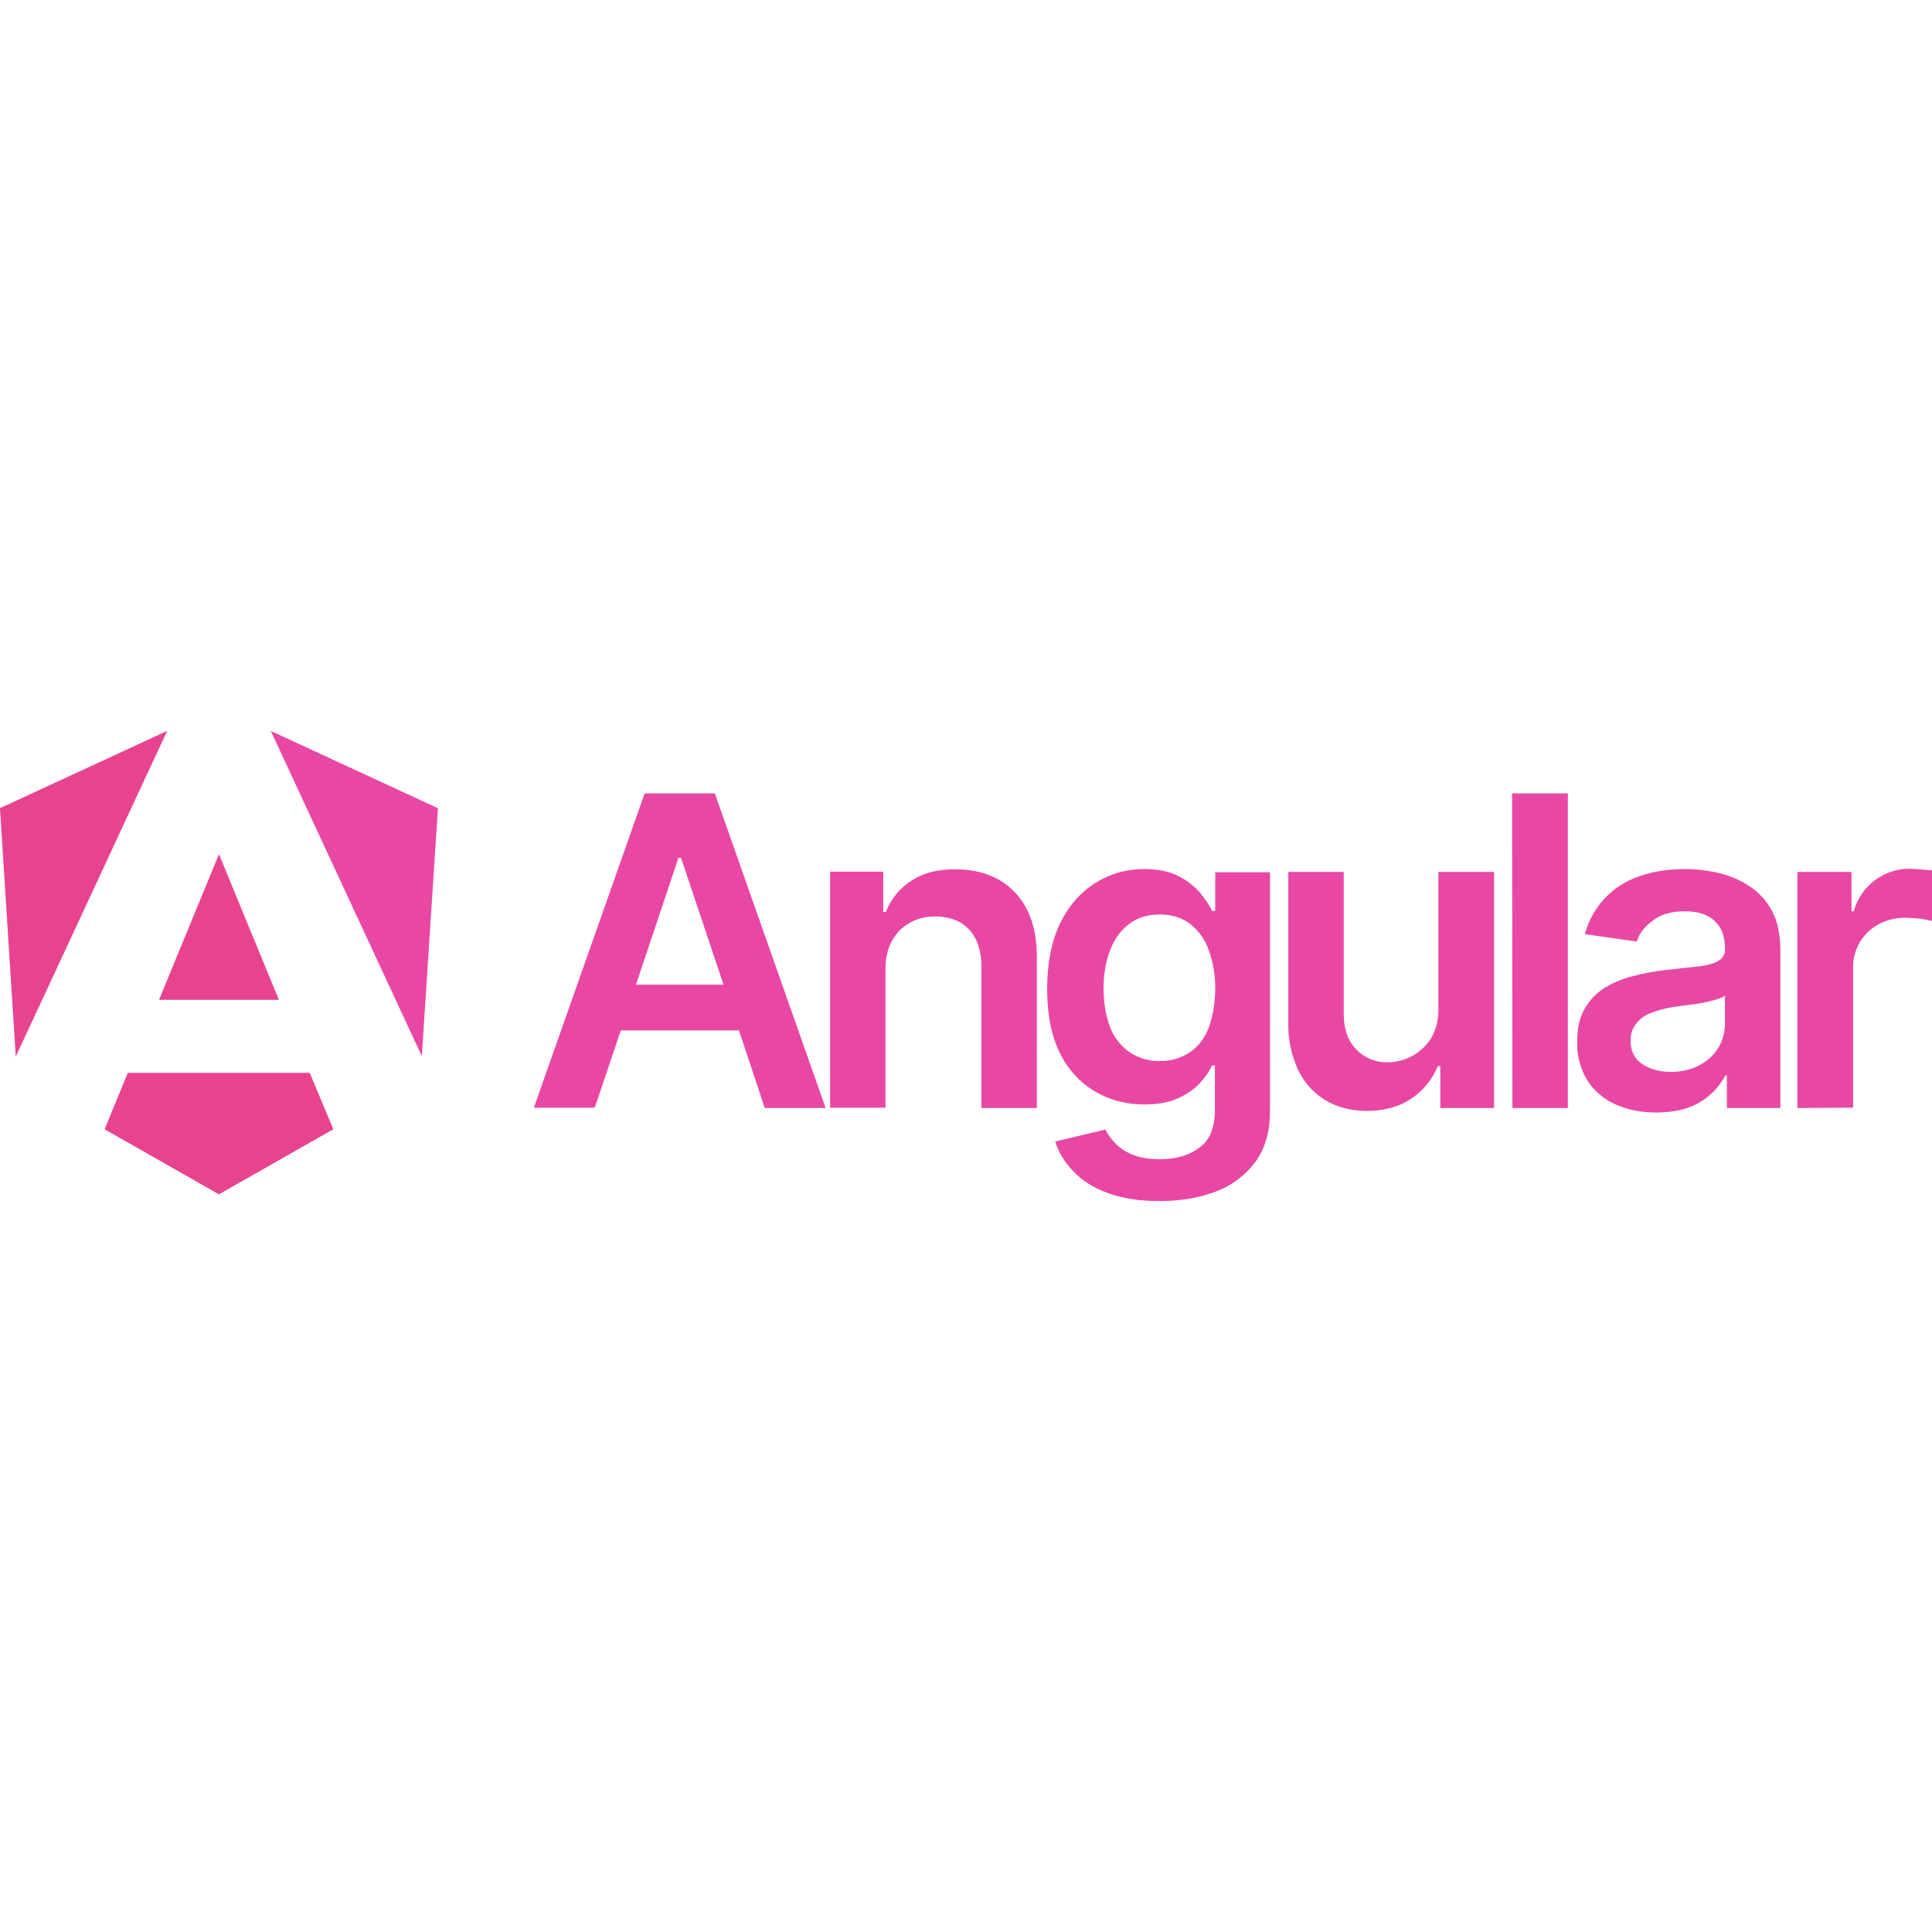
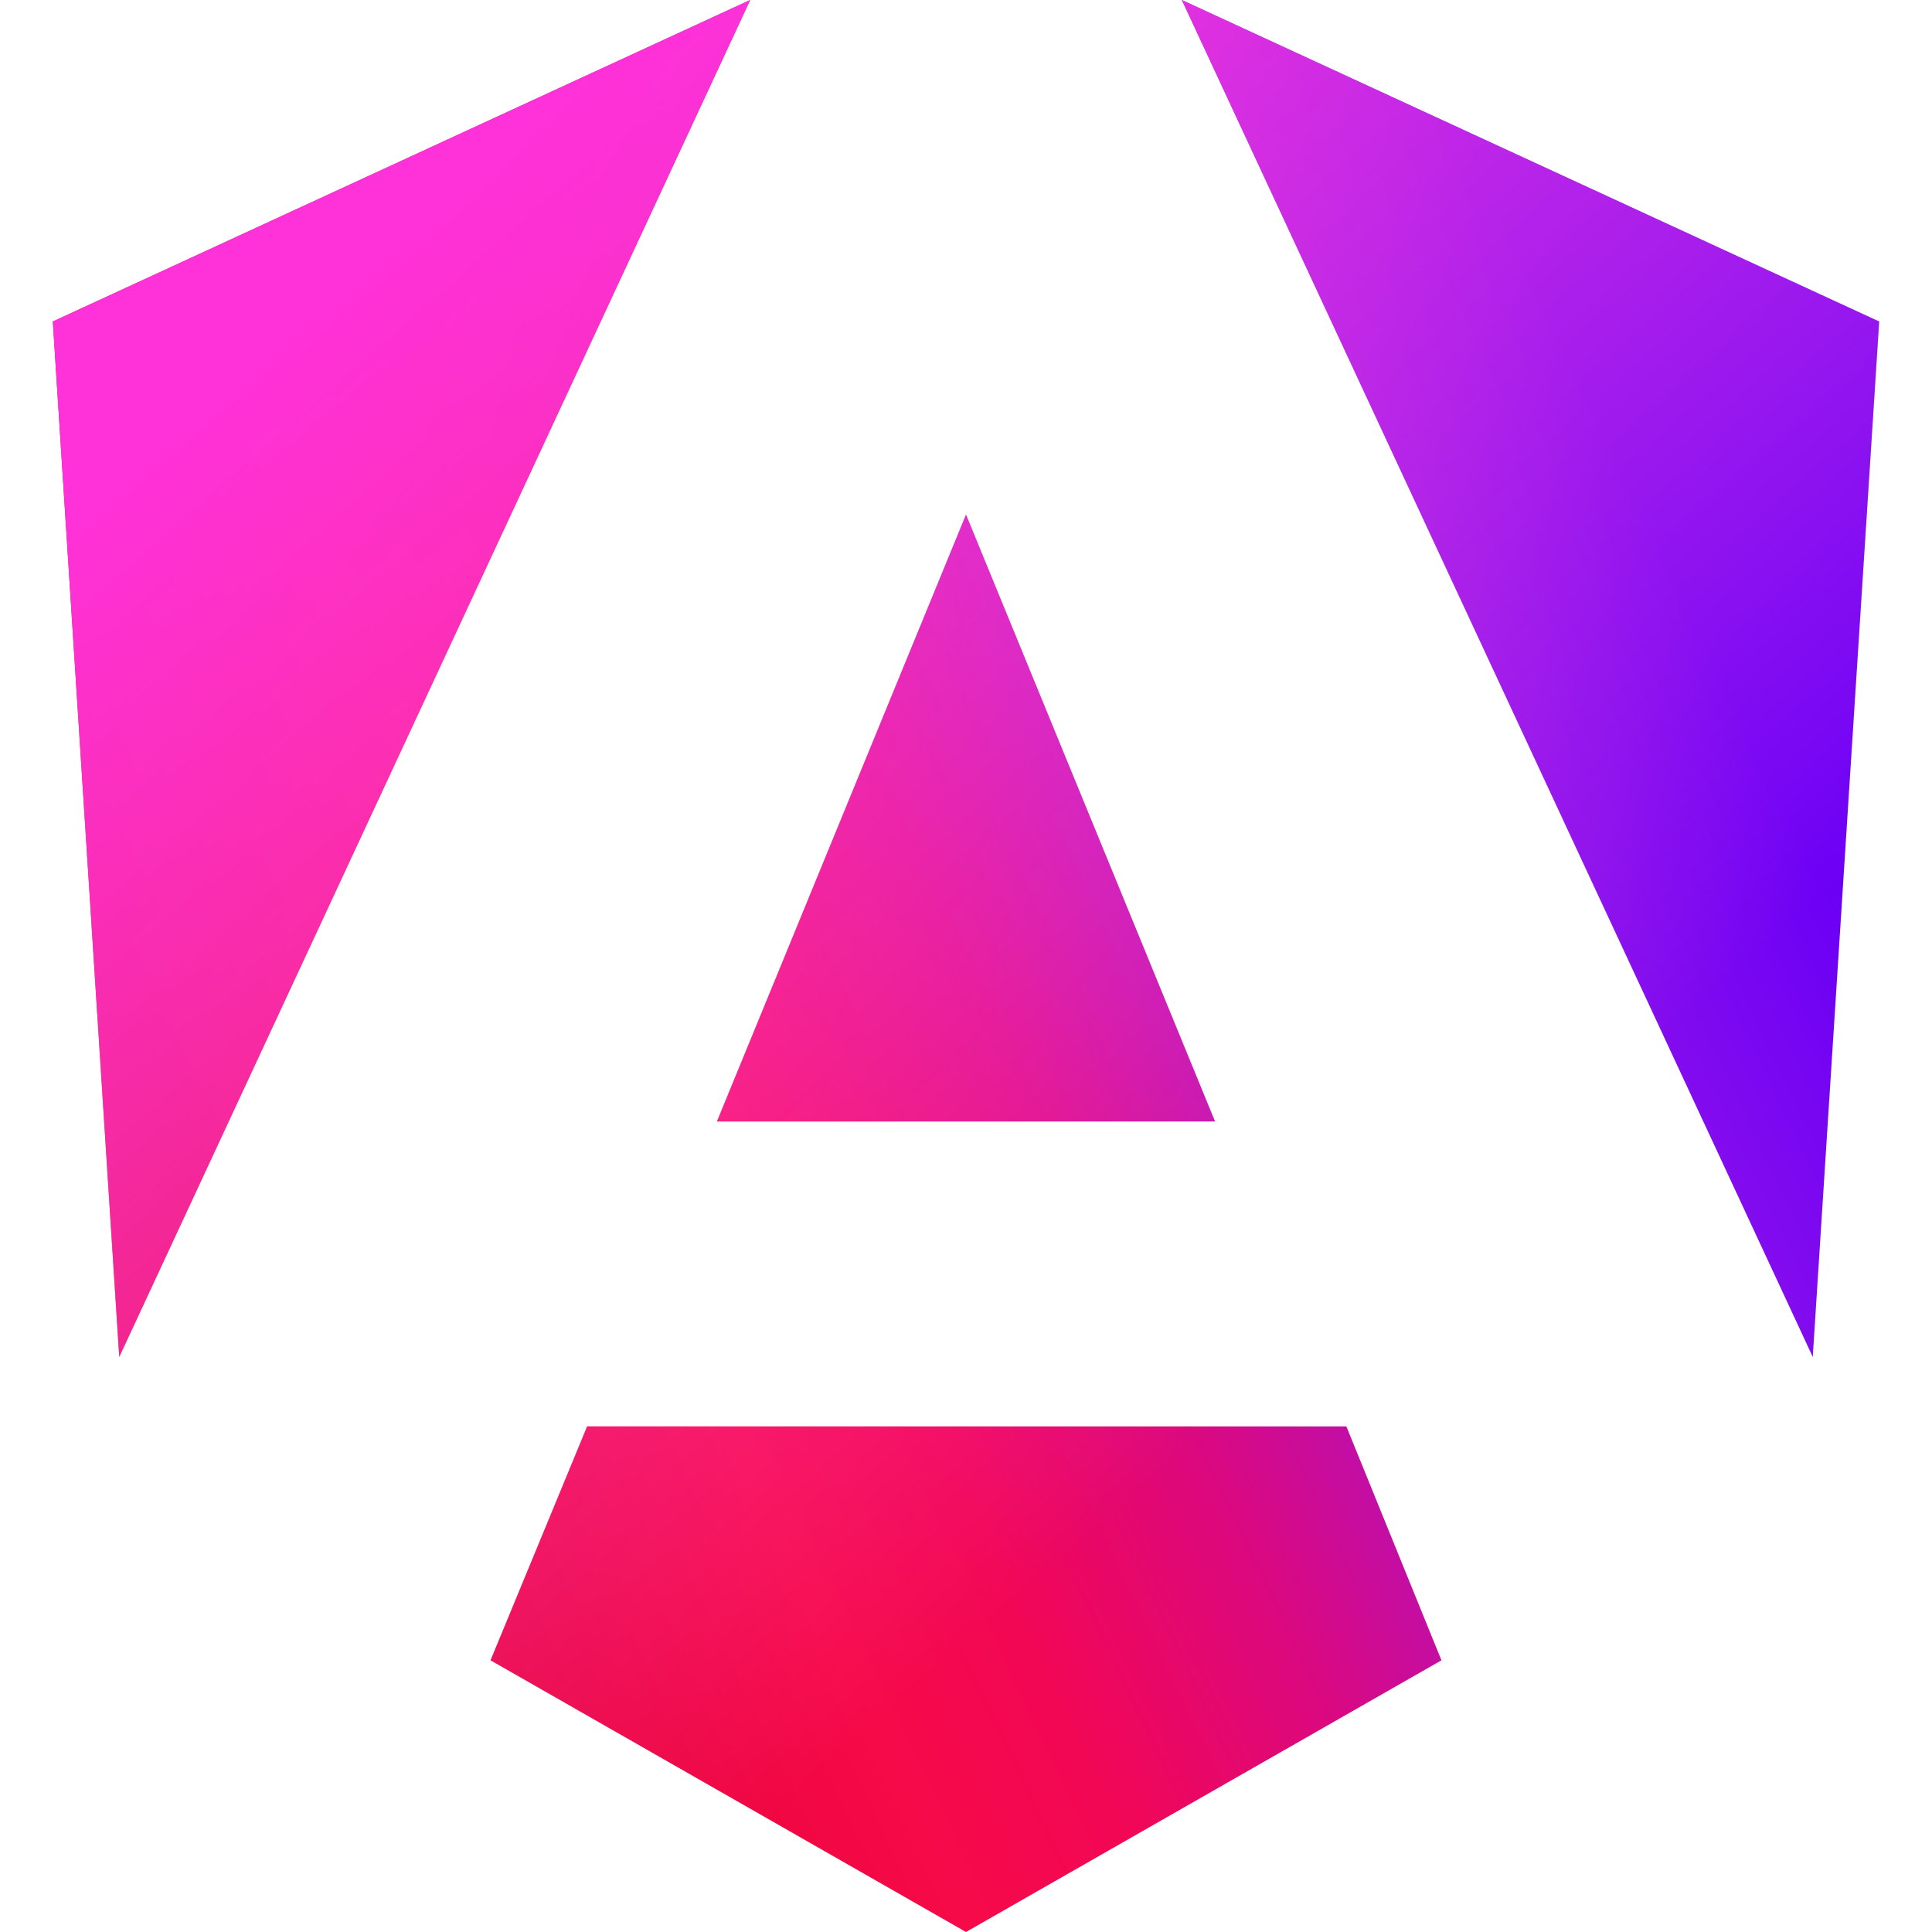
- <svg xmlns="http://www.w3.org/2000/svg" fill="none" viewBox="0 0 600 600">
-   <path fill="url(#devicon-angular-2-a)" d="m136 251-5 77-46.9-101zm-32.5 99.7L68 370.9l-35.5-20.2 7.2-17.5h56.5zM68 265.3l18.6 45.2H49.4zM4.9 328.1 0 251l51.9-24zm553.3 16v-73.3H575V283h.7a18 18 0 0 1 18.1-13.2l6.2.5V286l-3.5-.7-4.5-.3q-4.8 0-8.5 2a15 15 0 0 0-8 14v43zm-35-74.2q5.3 0 10.5 1.2a30 30 0 0 1 9.6 4.1 21 21 0 0 1 7 7.7q2.6 4.8 2.6 12.2v49h-16.6V334h-.5a21 21 0 0 1-11.5 10q-4.3 1.5-10 1.5-7 0-12.5-2.5a20 20 0 0 1-8.8-7.4 22 22 0 0 1-3.2-12q0-6.3 2.3-10.3t6.2-6.5a32 32 0 0 1 9-3.7 74 74 0 0 1 10.3-1.9l2.1-.2 2.5-.3 5.5-.6h.3q4-.6 5.8-1.8 2-1.2 1.9-3.6v-.3q0-5.4-3.2-8.4t-9.2-3q-6.4 0-10 2.9-3.8 2.7-5 6.5l-16.1-2.3a26 26 0 0 1 17-18q6.3-2.2 14-2.2m12.5 39.3q-.7.6-2.7 1.2a41 41 0 0 1-8.1 1.6l-1.3.2-3.7.5q-3.9.6-7 1.8-3 1.1-4.7 3.3a8 8 0 0 0-1.8 5.4q0 4.8 3.5 7.2t8.9 2.5q5.1 0 9-2.1 3.8-2 5.9-5.5 2-3.4 2-7.5zm-66 34.9h17.2v-97.7h-17.3zm-23-30.8v-42.5H464v73.3h-16.7v-13h-.8a22 22 0 0 1-8.1 10q-5.6 3.9-14 3.9-7.1 0-12.6-3.2a22 22 0 0 1-8.6-9.4 33 33 0 0 1-3.1-15v-46.6h17.2v44q0 7 3.8 11a13 13 0 0 0 10 4.1 16 16 0 0 0 13.3-7.4 17 17 0 0 0 2.3-8.9zm-91.3-43.4q6.4 0 10.6 2.2a21 21 0 0 1 6.7 5.2q2.5 3 3.7 5.6h1v-12h17v74.3q0 9.4-4.5 15.6a27 27 0 0 1-12.2 9.2q-7.7 3-17.7 3-9.2 0-16-2.5-6.6-2.4-10.6-6.7a23 23 0 0 1-5.7-9.3l15.6-3.7q1 2.1 3 4.2 2.1 2.2 5.4 3.6 3.5 1.4 8.6 1.4 7.4 0 12.2-3.6 4.8-3.5 4.8-11.6v-13.9h-.9q-1.2 2.7-3.8 5.5t-6.8 4.7-10.4 1.9q-8.4 0-15.3-4a28 28 0 0 1-10.9-11.9q-4-8-4-19.9 0-12 4-20.4 4-8.2 11-12.6 6.8-4.3 15.2-4.3m4.8 14.1q-5.8 0-9.6 3-4 3-5.9 8.3-2 5.1-2 11.8.1 6.7 2 11.8a17 17 0 0 0 6 7.8 16 16 0 0 0 9.5 2.8 16 16 0 0 0 9.3-2.7q4-2.7 5.9-7.7t2-12a34 34 0 0 0-2-12 18 18 0 0 0-5.8-8.2q-3.9-2.9-9.4-2.9M275 301.2V344h-17.2v-73.3h16.5v12.5h.8q2.5-6.2 8.1-9.8T297 270q7.5 0 13.2 3.2a22 22 0 0 1 8.8 9.4q3 6 3 14.5v47h-17.2v-43.9q0-7.3-3.8-11.5-3.7-4-10.5-4.1-4.5 0-8 2a14 14 0 0 0-5.5 5.6q-2 3.6-2 8.7zm-53-54.8 34.4 97.7h-18.9l-8-24.1h-36.7l-8.1 24h-18.9l34.4-97.6zm-10.5 20h-.8l-13.2 39.4h27.2z" />
-   <path fill="url(#devicon-angular-3-b)" d="M103.5 350.7 68 370.9l-35.5-20.2 7.2-17.5h56.5zM68 265.3l18.6 45.2H49.4zM4.9 328.1 0 251l51.9-24z" />
-   <defs>
-     <linearGradient id="devicon-angular-2-a" x1="0" x2="59489.4" y1="7247.5" y2="12931.1" gradientUnits="userSpaceOnUse">
-       <stop stop-color="#E847A3" />
-       <stop offset=".3" stop-color="#DA5AF7" />
-       <stop offset=".3" stop-color="#DD57F6" />
-       <stop offset=".6" stop-color="#B848F4" />
-       <stop offset="1" stop-color="#8842F6" />
-     </linearGradient>
-     <linearGradient id="devicon-angular-3-b" x1="3788.1" x2="3124.7" y1="6222.4" y2="14594.4" gradientUnits="userSpaceOnUse">
-       <stop stop-color="#E03440" stop-opacity=".2" />
-       <stop offset=".3" stop-color="#E03440" stop-opacity=".6" />
-       <stop offset="1" stop-color="#E03440" />
-     </linearGradient>
-   </defs>
+ <svg viewBox="0 0 128 128">
+   <linearGradient id="a" x1="14.704" x2="110.985" y1="46.27" y2="92.024" gradientTransform="matrix(1 0 0 -1 0 130)" gradientUnits="userSpaceOnUse">
+     <stop offset="0" stop-color="#e40035" />
+     <stop offset=".24" stop-color="#f60a48" />
+     <stop offset=".352" stop-color="#f20755" />
+     <stop offset=".494" stop-color="#dc087d" />
+     <stop offset=".745" stop-color="#9717e7" />
+     <stop offset="1" stop-color="#6c00f5" />
+   </linearGradient>
+   <path fill="url(#a)" d="m124.5 21.3-4.4 68.6L78.3 0l46.2 21.3zm-29 88.7L64 128l-31.5-18 6.4-15.5h50.3l6.3 15.5zM64 34.1l16.5 40.2h-33L64 34.1zM7.9 89.9 3.5 21.3 49.7 0 7.9 89.9z" />
+   <linearGradient id="b" x1="28.733" x2="91.742" y1="117.071" y2="45.195" gradientTransform="matrix(1 0 0 -1 0 130)" gradientUnits="userSpaceOnUse">
+     <stop offset="0" stop-color="#ff31d9" />
+     <stop offset="1" stop-color="#ff5be1" stop-opacity="0" />
+   </linearGradient>
+   <path fill="url(#b)" d="m124.5 21.3-4.4 68.6L78.3 0l46.2 21.3zm-29 88.7L64 128l-31.5-18 6.4-15.5h50.3l6.3 15.5zM64 34.1l16.5 40.2h-33L64 34.1zM7.9 89.9 3.5 21.3 49.7 0 7.9 89.9z" />
</svg>
